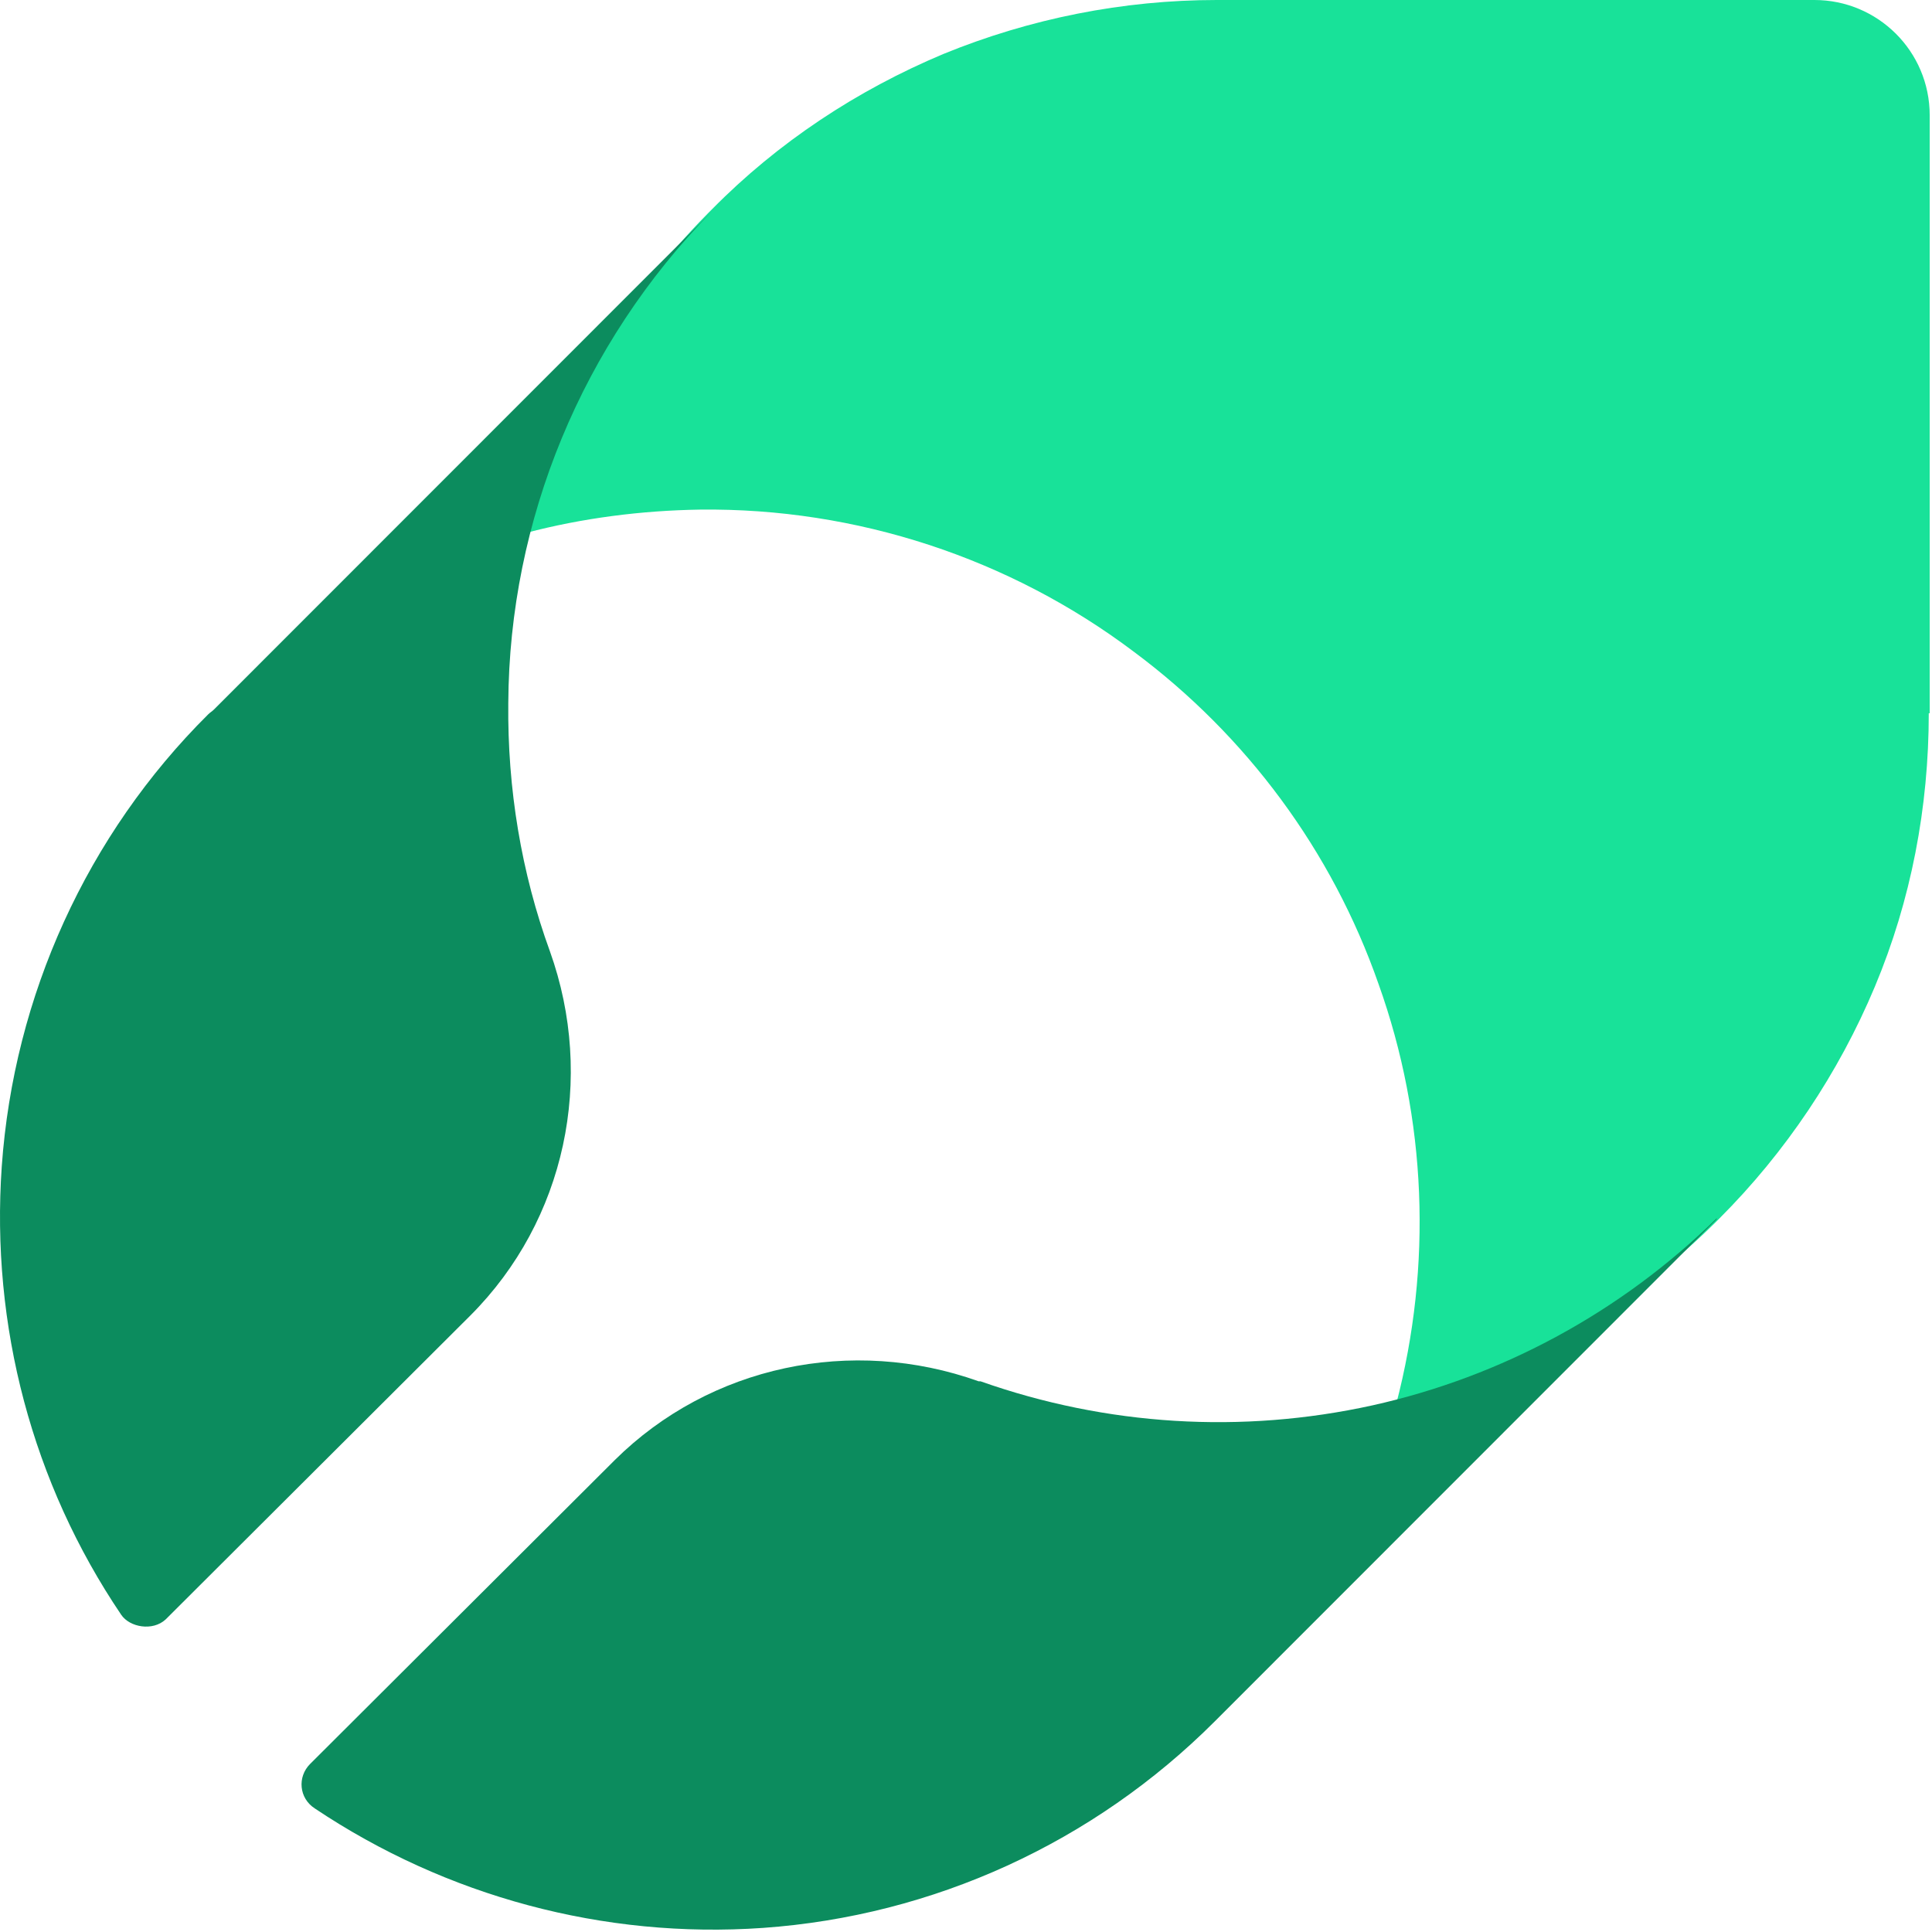
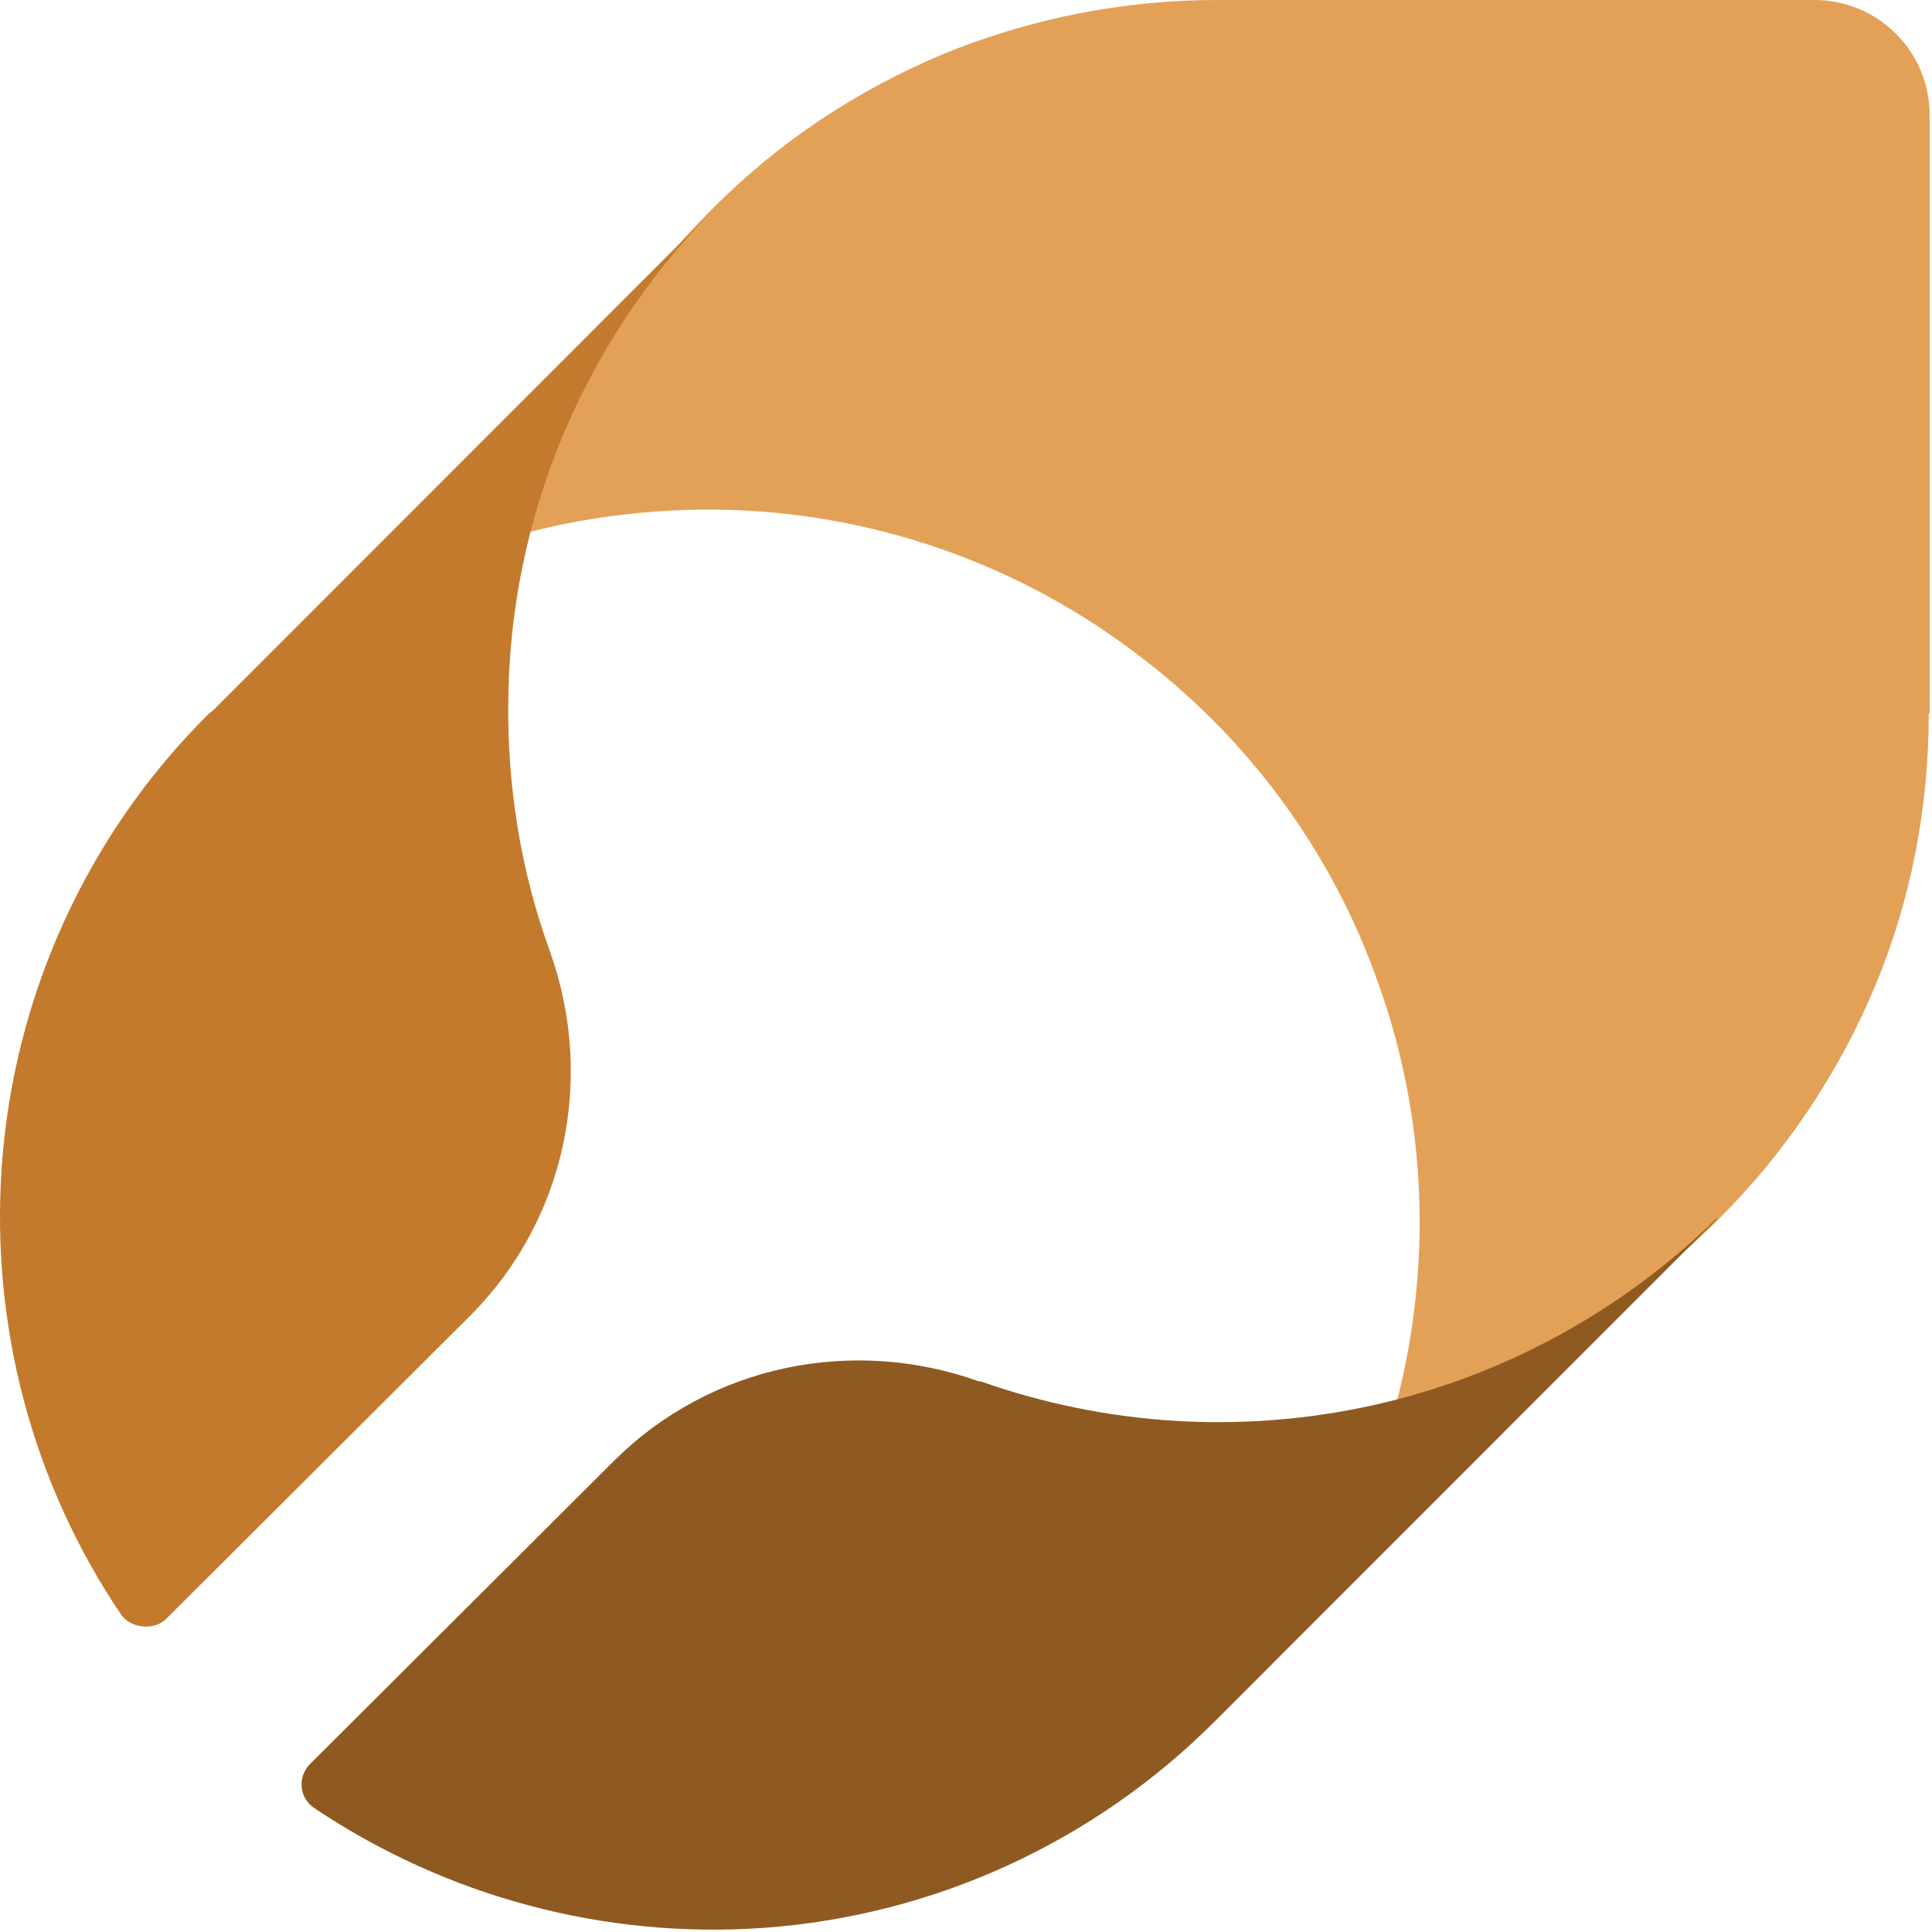
<svg xmlns="http://www.w3.org/2000/svg" width="502" height="502" viewBox="0 0 502 502" fill="none">
-   <path d="M501.402 185.33V29.962C501.402 13.29 487.876 0 471.453 0H316.156C291.763 0 267.611 4.832 245.15 14.014C222.689 23.438 202.16 36.969 185.012 54.367L183.804 55.575C161.101 78.53 144.92 107.042 136.708 138.454C151.441 134.588 166.656 132.655 181.871 132.413C222.447 131.93 262.298 144.978 294.661 169.383C323.885 191.13 346.104 221.092 358.18 255.645C370.739 290.681 372.188 328.859 362.769 364.862C393.925 356.647 422.666 340.457 445.611 317.744L446.818 316.536C463.966 299.38 477.732 278.841 487.151 256.37C496.571 233.898 501.16 209.735 501.16 185.33H501.402Z" fill="#18E299" />
-   <path d="M132.071 182.706C132.312 135.044 151.32 89.307 184.764 55.125L55.557 184.391C55.076 184.873 54.594 185.113 54.113 185.595C22.593 216.888 3.586 258.774 0.458 303.066C-2.43 344.47 8.397 385.392 31.496 419.575C33.699 422.835 39.677 423.907 43.046 420.778L122.206 341.822C146.989 317.028 154.689 280.198 142.899 247.219C135.44 226.758 131.831 204.852 132.071 182.706Z" fill="#0C8C5E" />
-   <path d="M446.067 316.547C421.284 340.86 390.245 357.71 356.56 365.172C322.634 372.635 287.506 370.468 254.783 358.914C254.783 358.914 254.542 358.914 254.301 358.914C221.338 347.118 184.525 354.821 159.742 379.375L80.581 458.331C77.212 461.701 77.694 467.238 81.784 469.885C115.95 492.754 156.855 503.827 198.24 500.938C242.512 497.809 284.137 478.792 315.656 447.258L316.859 446.054L446.067 316.788V316.547Z" fill="#0C8C5E" />
+   <path d="M501.402 185.33V29.962C501.402 13.29 487.876 0 471.453 0H316.156C291.763 0 267.611 4.832 245.15 14.014C222.689 23.438 202.16 36.969 185.012 54.367L183.804 55.575C161.101 78.53 144.92 107.042 136.708 138.454C151.441 134.588 166.656 132.655 181.871 132.413C222.447 131.93 262.298 144.978 294.661 169.383C323.885 191.13 346.104 221.092 358.18 255.645C370.739 290.681 372.188 328.859 362.769 364.862C393.925 356.647 422.666 340.457 445.611 317.744L446.818 316.536C463.966 299.38 477.732 278.841 487.151 256.37C496.571 233.898 501.16 209.735 501.16 185.33H501.402Z" fill="#e3a158" />
+   <path d="M132.071 182.706C132.312 135.044 151.32 89.307 184.764 55.125L55.557 184.391C55.076 184.873 54.594 185.113 54.113 185.595C22.593 216.888 3.586 258.774 0.458 303.066C-2.43 344.47 8.397 385.392 31.496 419.575C33.699 422.835 39.677 423.907 43.046 420.778L122.206 341.822C146.989 317.028 154.689 280.198 142.899 247.219C135.44 226.758 131.831 204.852 132.071 182.706Z" fill="#c47a2c" />
+   <path d="M446.067 316.547C421.284 340.86 390.245 357.71 356.56 365.172C322.634 372.635 287.506 370.468 254.783 358.914C254.783 358.914 254.542 358.914 254.301 358.914C221.338 347.118 184.525 354.821 159.742 379.375L80.581 458.331C77.212 461.701 77.694 467.238 81.784 469.885C115.95 492.754 156.855 503.827 198.24 500.938C242.512 497.809 284.137 478.792 315.656 447.258L316.859 446.054L446.067 316.788V316.547Z" fill="#8f5a21" />
</svg>
